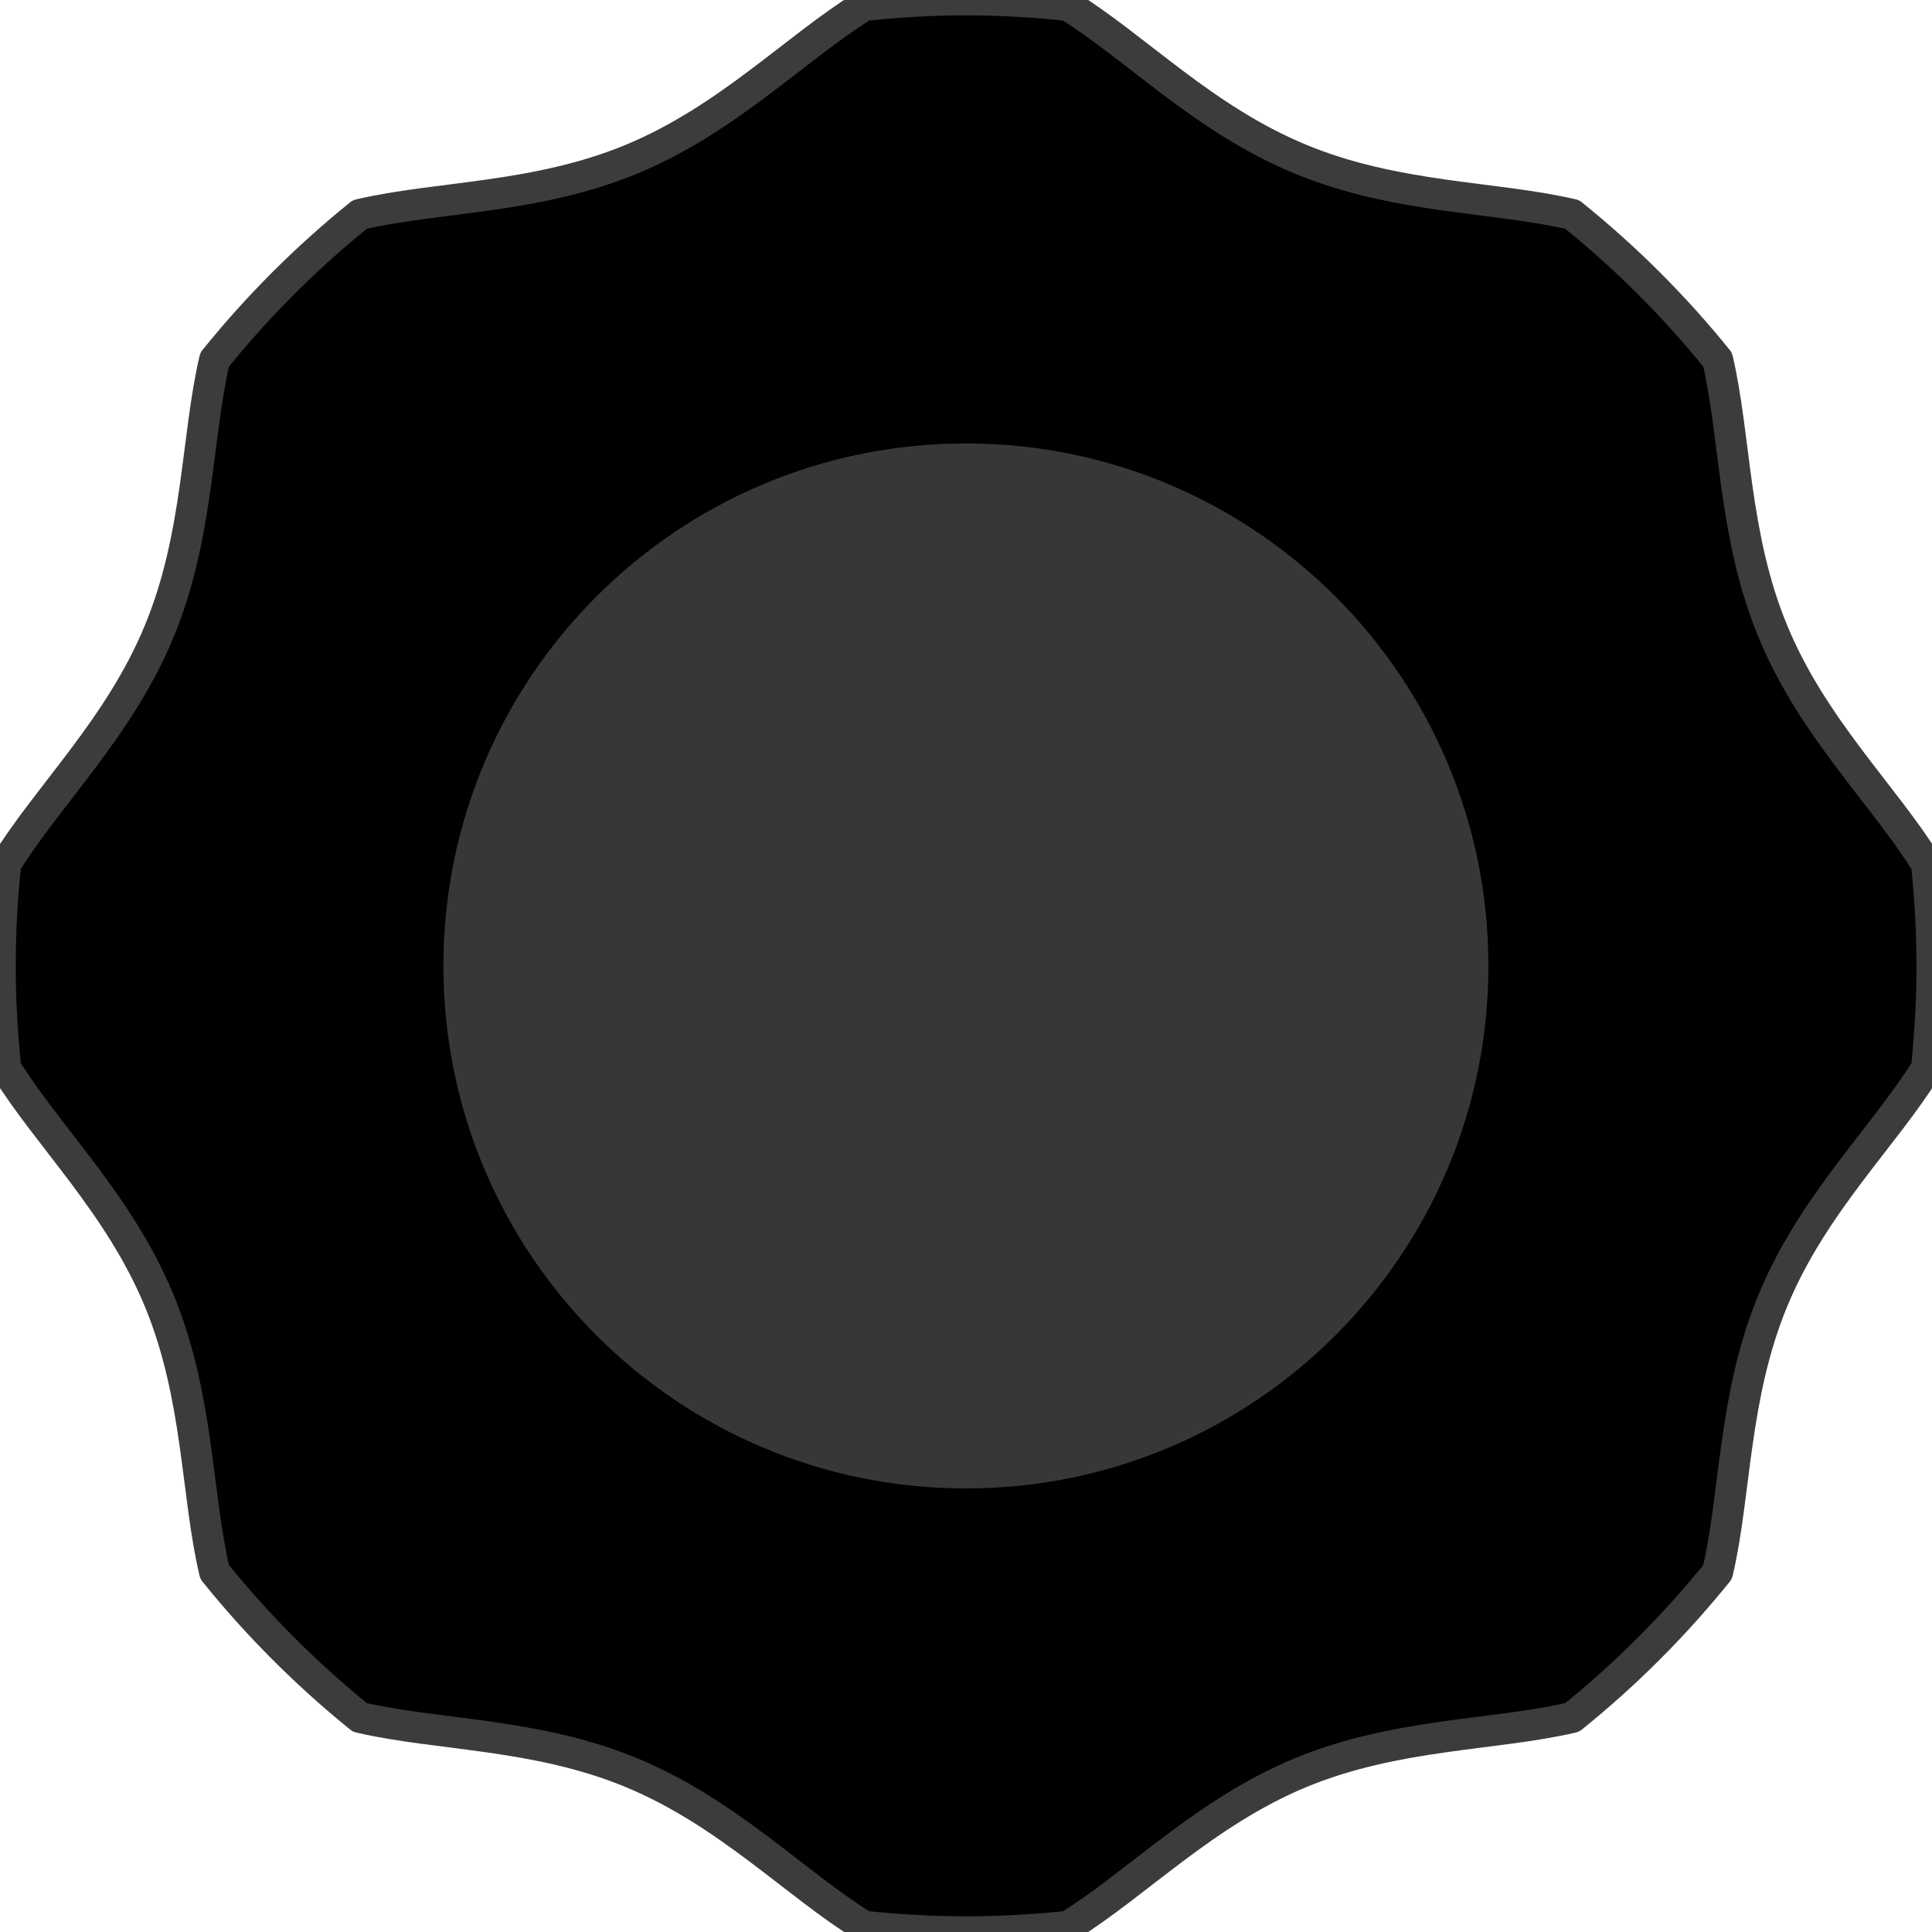
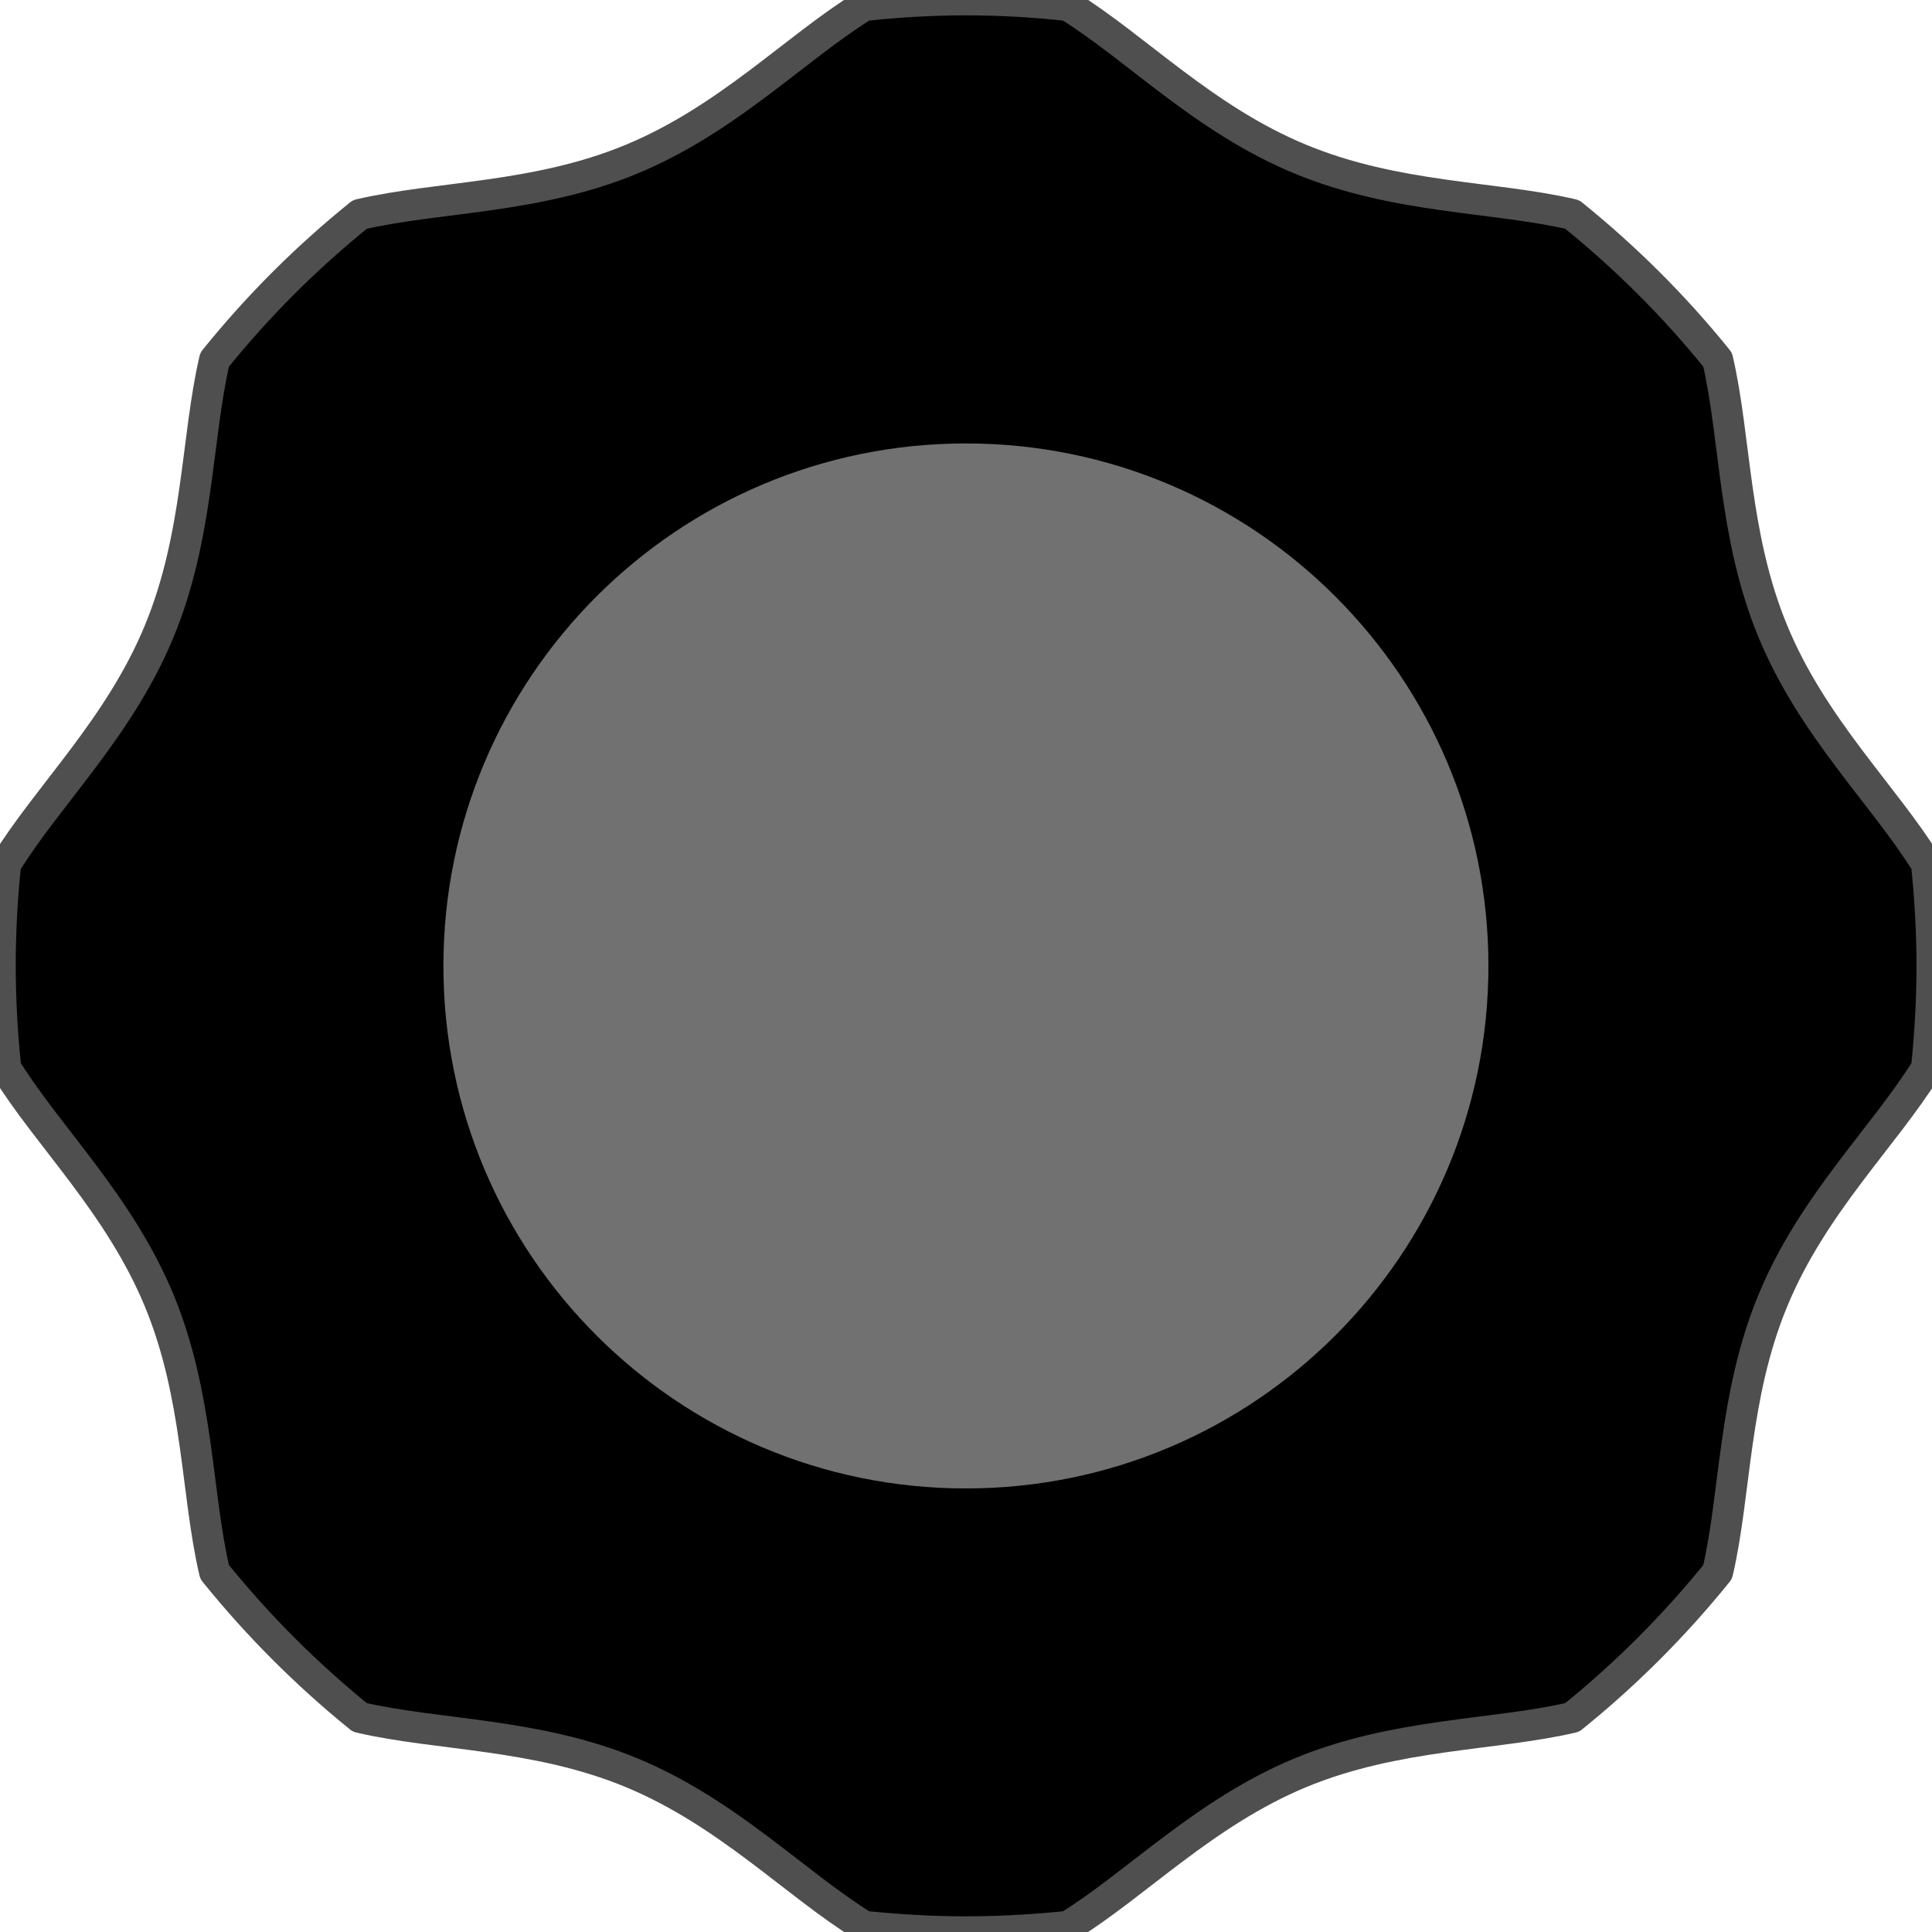
- <svg xmlns="http://www.w3.org/2000/svg" xmlns:xlink="http://www.w3.org/1999/xlink" width="36" height="36" viewBox="0 0 9.525 9.525" version="1.1" id="svg16908">
+ <svg xmlns="http://www.w3.org/2000/svg" width="36" height="36" viewBox="0 0 9.525 9.525" version="1.1" id="svg16908">
  <defs id="defs16902">
-     <linearGradient id="linearGradient4525">
-       <stop style="stop-color:#ffffff;stop-opacity:1" offset="0" id="stop4521" />
-       <stop style="stop-color:#ffffff;stop-opacity:0" offset="1" id="stop4523" />
-     </linearGradient>
    <clipPath clipPathUnits="userSpaceOnUse" id="clipPath6367">
      <path d="M 0,3193 H 2089 V 0 H 0 Z" id="path6365" />
    </clipPath>
-     <linearGradient xlink:href="#linearGradient4525" id="linearGradient4527" x1="18" y1="3" x2="28" y2="7" gradientUnits="userSpaceOnUse" />
-     <linearGradient gradientTransform="matrix(-0.2645833,0,0,0.2645833,239.6208,123.2328)" xlink:href="#linearGradient4525" id="linearGradient4527-2" x1="18" y1="3" x2="28" y2="7" gradientUnits="userSpaceOnUse" />
-     <linearGradient xlink:href="#linearGradient4525" id="linearGradient4597" gradientUnits="userSpaceOnUse" x1="18" y1="3" x2="28" y2="7" />
-     <linearGradient xlink:href="#linearGradient4525" id="linearGradient4599" gradientUnits="userSpaceOnUse" gradientTransform="matrix(-0.2645833,0,0,0.2645833,239.6208,123.2328)" x1="18" y1="3" x2="28" y2="7" />
  </defs>
-   <g id="layer1" transform="translate(-230.0959,-123.2328)">
-     <path id="path6449" style="fill:#000000;fill-opacity:1;fill-rule:evenodd;stroke:#3c3c3c;stroke-width:0.153;stroke-linecap:round;stroke-linejoin:round;stroke-miterlimit:4;stroke-dasharray:none;stroke-opacity:1" d="m 239.594,127.492 c -0.209,-0.338 -0.561,-0.671 -0.757,-1.145 -0.196,-0.472 -0.183,-0.955 -0.273,-1.341 -0.213,-0.264 -0.453,-0.503 -0.717,-0.716 -0.386,-0.09 -0.868,-0.077 -1.341,-0.273 -0.474,-0.196 -0.806,-0.547 -1.144,-0.757 -0.165,-0.018 -0.333,-0.028 -0.503,-0.028 -0.17,0 -0.338,0.01 -0.503,0.028 -0.338,0.209 -0.671,0.56 -1.145,0.757 -0.472,0.196 -0.954,0.183 -1.341,0.273 -0.264,0.213 -0.504,0.453 -0.716,0.716 -0.09,0.386 -0.078,0.869 -0.274,1.341 -0.196,0.474 -0.547,0.806 -0.756,1.145 -0.018,0.165 -0.027,0.333 -0.027,0.503 0,0.17 0.01,0.338 0.027,0.504 0.209,0.338 0.56,0.671 0.756,1.144 0.196,0.472 0.183,0.955 0.274,1.34 0.213,0.264 0.453,0.504 0.716,0.717 0.386,0.09 0.869,0.077 1.341,0.273 0.474,0.197 0.806,0.548 1.145,0.757 0.165,0.017 0.333,0.027 0.503,0.027 0.17,0 0.338,-0.01 0.503,-0.027 0.338,-0.209 0.671,-0.56 1.144,-0.757 0.473,-0.196 0.955,-0.183 1.341,-0.273 0.264,-0.213 0.504,-0.453 0.717,-0.717 0.09,-0.385 0.077,-0.868 0.273,-1.34 0.196,-0.474 0.548,-0.806 0.757,-1.144 0.017,-0.166 0.027,-0.334 0.027,-0.504 0,-0.17 -0.01,-0.338 -0.027,-0.503" />
-     <circle style="opacity:1;fill:#373737;fill-opacity:1;stroke:none;stroke-width:0.07;stroke-miterlimit:4;stroke-dasharray:none;stroke-opacity:1" id="path6739" cx="234.858" cy="127.995" r="2.576" />
-   </g>
-   <g id="layer2" style="display:none">
-     <g transform="rotate(45,268.5656,-211.3708)" id="g4555">
-       <path id="path6739-1" transform="matrix(0.2645833,0,0,0.2645833,230.0959,123.2328)" d="m 18,2.186 v 1.482 a 14.332,14.332 0 0 1 10.414,4.496 l 1.068,-1.01 A 15.814,15.814 0 0 0 18,2.186 Z" style="opacity:1;fill:url(#linearGradient4527);fill-opacity:1;stroke:none;stroke-width:0.43;stroke-miterlimit:4;stroke-dasharray:none;stroke-opacity:1" />
-       <path id="path6739-1-5" d="m 234.858,123.811 v 0.392 a 3.792,3.792 0 0 0 -2.755,1.19 l -0.283,-0.267 a 4.184,4.184 0 0 1 3.038,-1.315 z" style="opacity:1;fill:url(#linearGradient4527-2);fill-opacity:1;stroke:none;stroke-width:0.114;stroke-miterlimit:4;stroke-dasharray:none;stroke-opacity:1" />
-     </g>
-     <g transform="matrix(0.4771173,0.4771173,0.4771173,-0.4771173,-168.3732,-46.21129)" id="g4555-4">
-       <path id="path6739-1-9" transform="matrix(0.2645833,0,0,0.2645833,230.0959,123.2328)" d="m 18,2.186 v 1.482 a 14.332,14.332 0 0 1 10.414,4.496 l 1.068,-1.01 A 15.814,15.814 0 0 0 18,2.186 Z" style="opacity:1;fill:url(#linearGradient4597);fill-opacity:1;stroke:none;stroke-width:0.43;stroke-miterlimit:4;stroke-dasharray:none;stroke-opacity:1" />
-       <path id="path6739-1-5-4" d="m 234.858,123.811 v 0.392 a 3.792,3.792 0 0 0 -2.755,1.19 l -0.283,-0.267 a 4.184,4.184 0 0 1 3.038,-1.315 z" style="opacity:1;fill:url(#linearGradient4599);fill-opacity:1;stroke:none;stroke-width:0.114;stroke-miterlimit:4;stroke-dasharray:none;stroke-opacity:1" />
-     </g>
+   <g id="layer1" transform="translate(-230.0959,-123.2328)" style="display:inline">
+     <path id="path6449" style="fill:#000000;fill-opacity:1;fill-rule:evenodd;stroke:#4f4f4f;stroke-width:0.153;stroke-linecap:round;stroke-linejoin:round;stroke-miterlimit:4;stroke-dasharray:none;stroke-opacity:1" d="m 239.594,127.492 c -0.209,-0.338 -0.561,-0.671 -0.757,-1.145 -0.196,-0.472 -0.183,-0.955 -0.273,-1.341 -0.213,-0.264 -0.453,-0.503 -0.717,-0.716 -0.386,-0.09 -0.868,-0.077 -1.341,-0.273 -0.474,-0.196 -0.806,-0.547 -1.144,-0.757 -0.165,-0.018 -0.333,-0.028 -0.503,-0.028 -0.17,0 -0.338,0.01 -0.503,0.028 -0.338,0.209 -0.671,0.56 -1.145,0.757 -0.472,0.196 -0.954,0.183 -1.341,0.273 -0.264,0.213 -0.504,0.453 -0.716,0.716 -0.09,0.386 -0.078,0.869 -0.274,1.341 -0.196,0.474 -0.547,0.806 -0.756,1.145 -0.018,0.165 -0.027,0.333 -0.027,0.503 0,0.17 0.01,0.338 0.027,0.504 0.209,0.338 0.56,0.671 0.756,1.144 0.196,0.472 0.183,0.955 0.274,1.34 0.213,0.264 0.453,0.504 0.716,0.717 0.386,0.09 0.869,0.077 1.341,0.273 0.474,0.197 0.806,0.548 1.145,0.757 0.165,0.017 0.333,0.027 0.503,0.027 0.17,0 0.338,-0.01 0.503,-0.027 0.338,-0.209 0.671,-0.56 1.144,-0.757 0.473,-0.196 0.955,-0.183 1.341,-0.273 0.264,-0.213 0.504,-0.453 0.717,-0.717 0.09,-0.385 0.077,-0.868 0.273,-1.34 0.196,-0.474 0.548,-0.806 0.757,-1.144 0.017,-0.166 0.027,-0.334 0.027,-0.504 0,-0.17 -0.01,-0.338 -0.027,-0.503" />
+     <circle style="display:inline;opacity:1;fill:#717171;fill-opacity:1;stroke:none;stroke-width:0.07;stroke-miterlimit:4;stroke-dasharray:none;stroke-opacity:1" id="path6739" cx="234.858" cy="127.995" r="2.576" />
  </g>
</svg>
